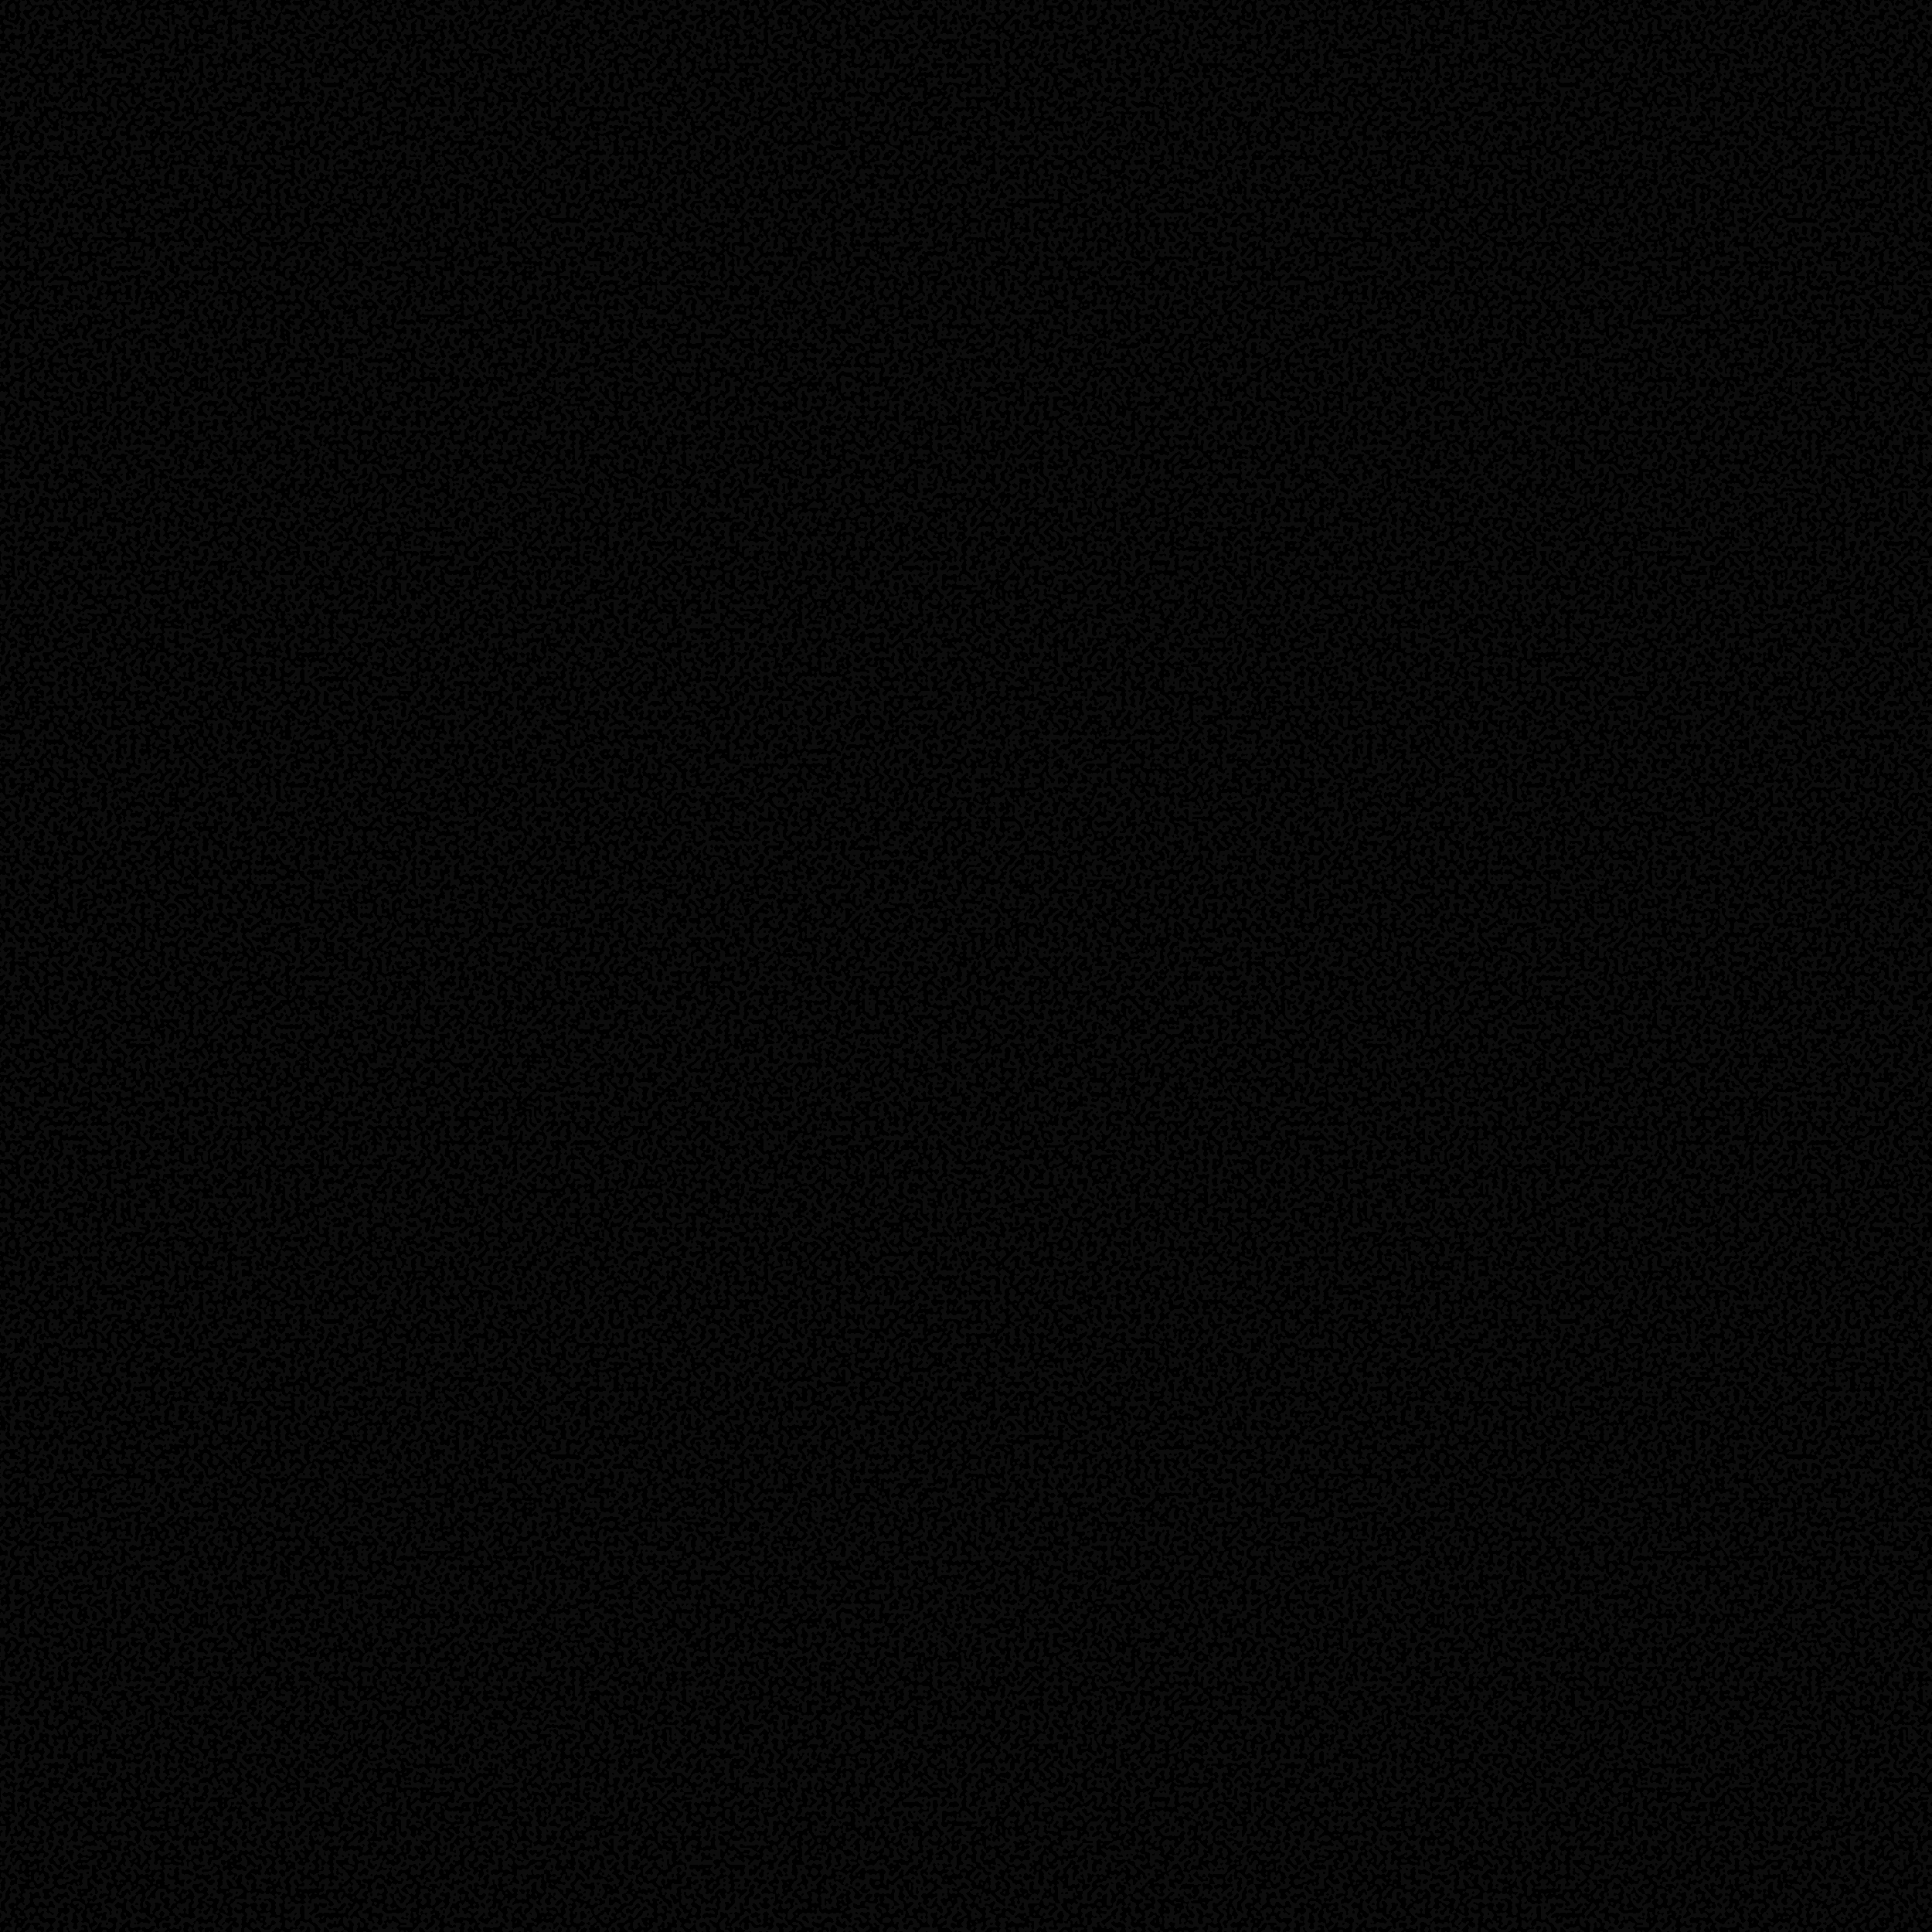
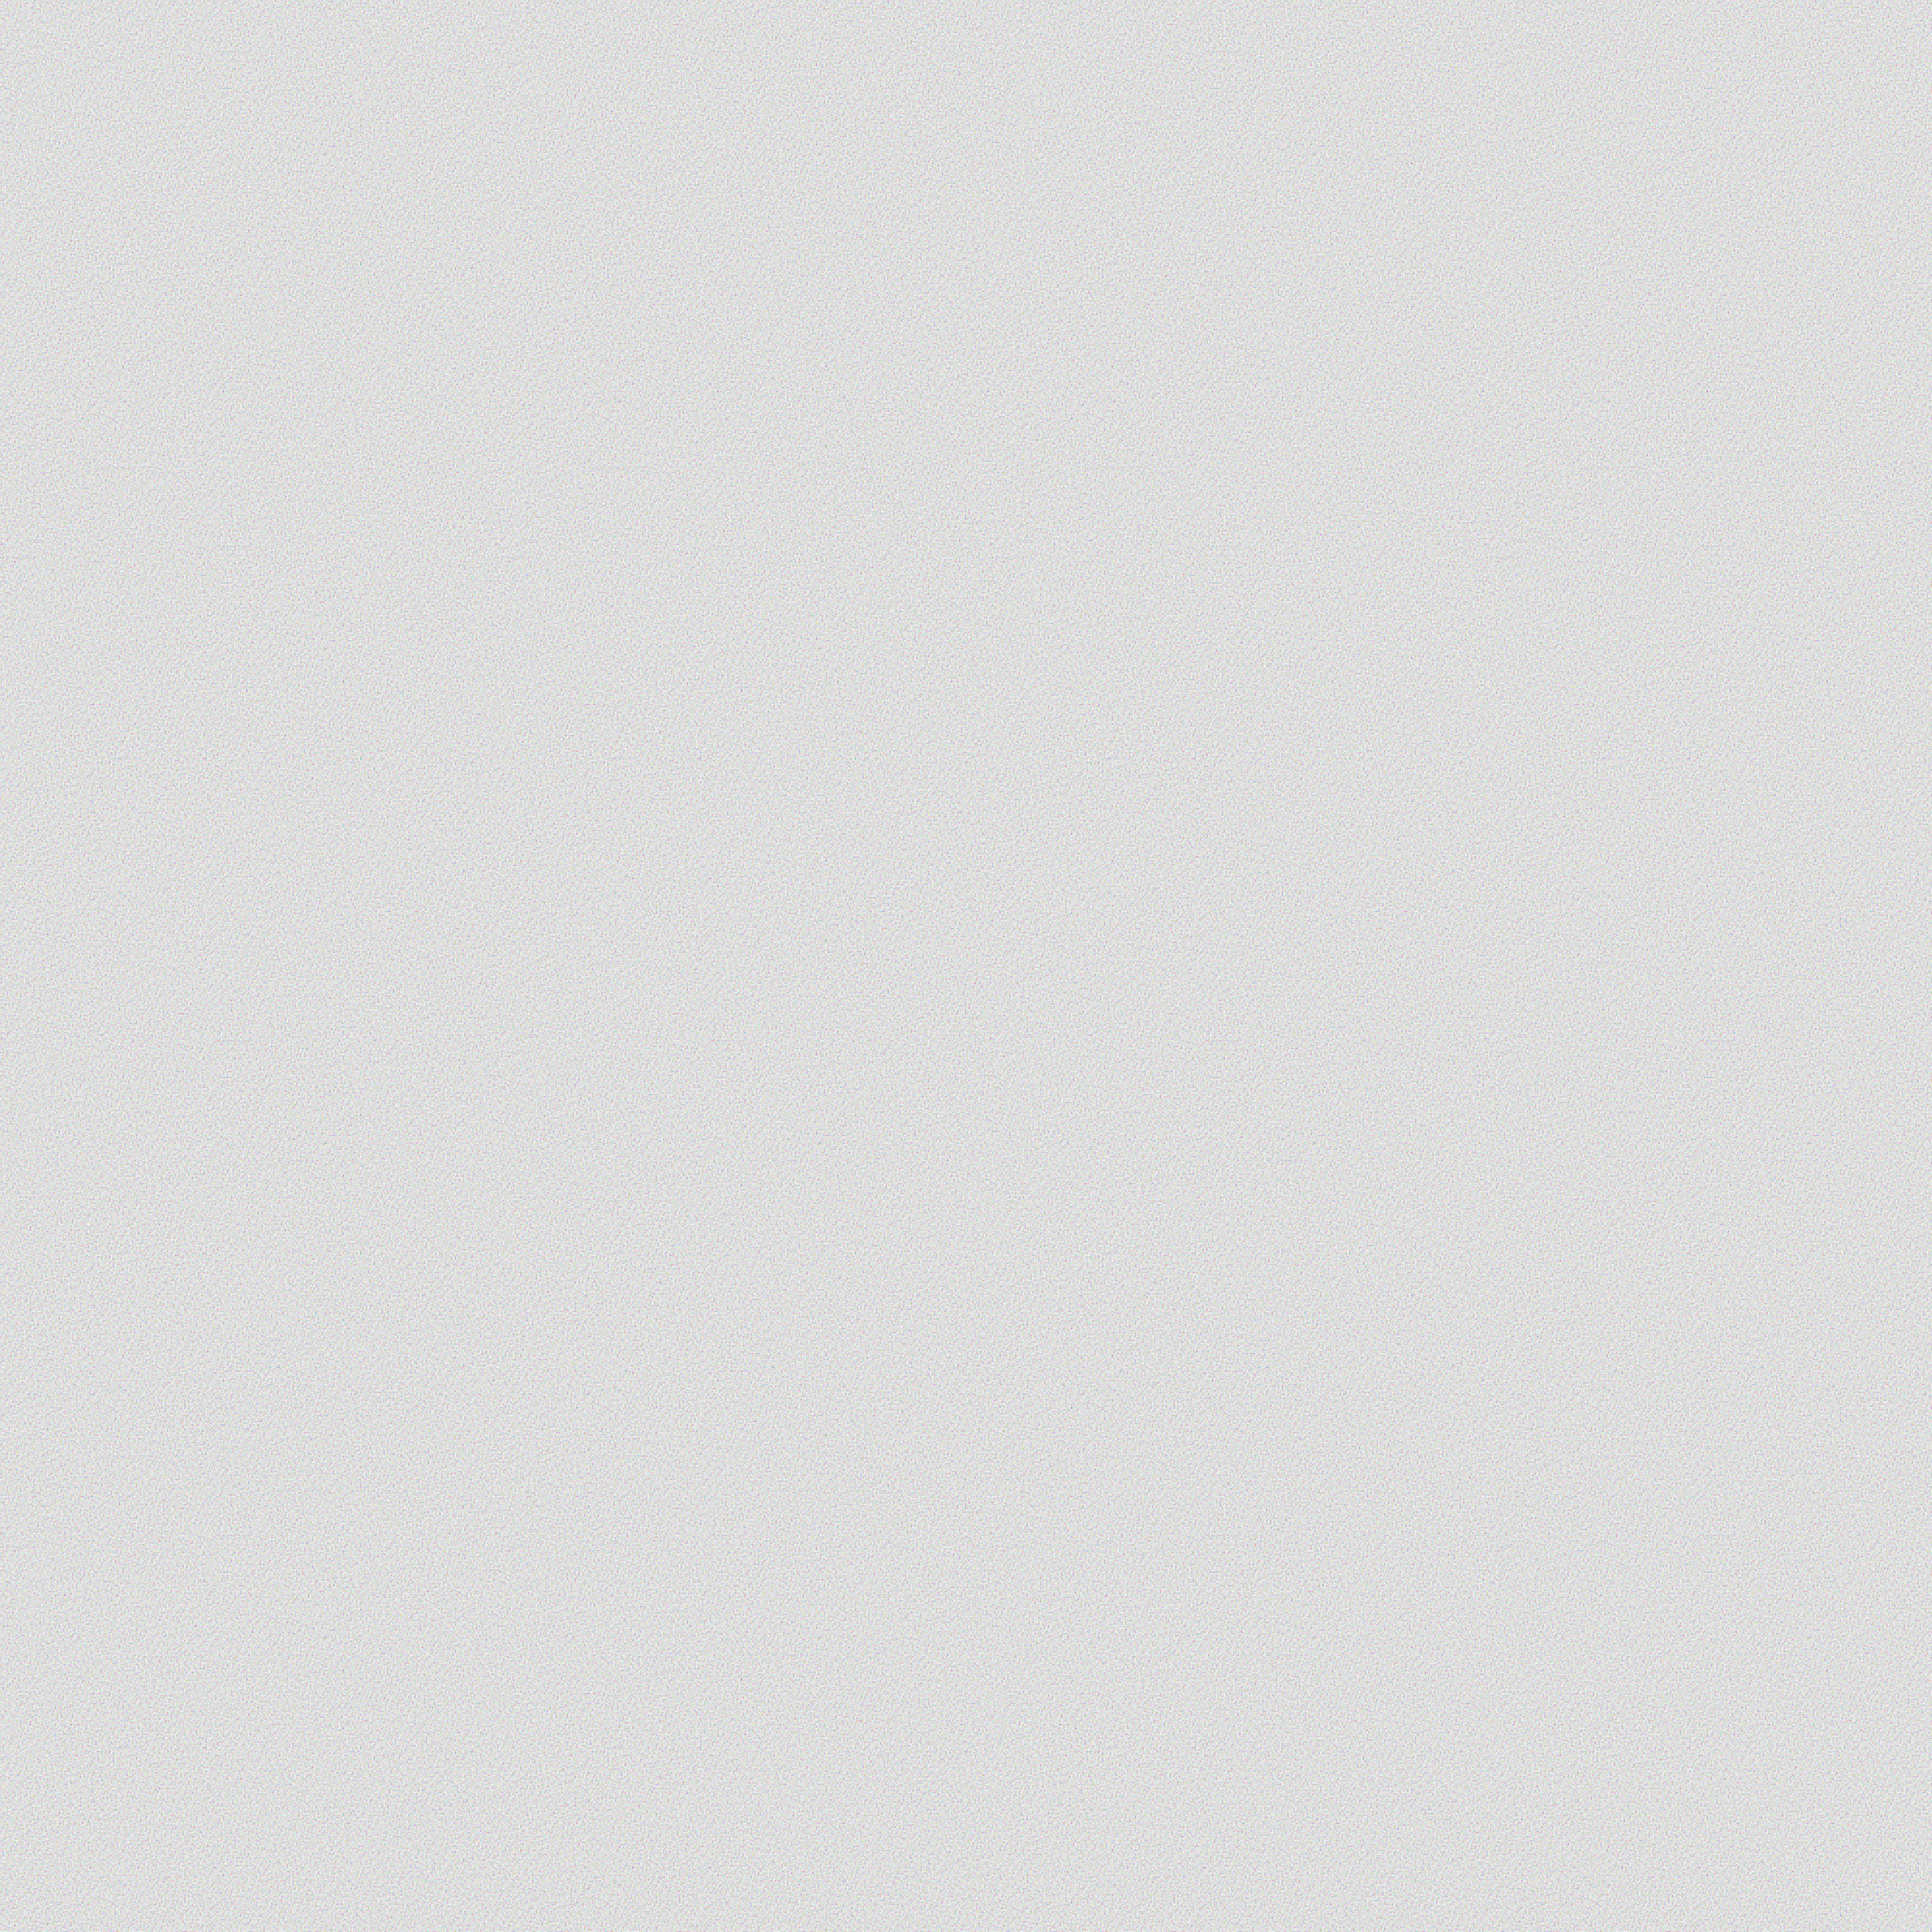
- <svg xmlns="http://www.w3.org/2000/svg" viewBox="0 0 400 400">
+ <svg xmlns="http://www.w3.org/2000/svg" viewBox="0 0 250 250">
  <filter id="noise">
-     <feTurbulence type="fractalNoise" baseFrequency="1" numOctaves="1" stitchTiles="stitch" result="bnoise" />
-     <feBlend in="feTurbulence" in2="SourceGraphic" mode="color-burn" />
+     <feTurbulence type="fractalNoise" baseFrequency="4" numOctaves="6" stitchTiles="stitch" />
  </filter>
-   <filter id="blur">
-     <feGaussianBlur in="SourceGraphic" stdDeviation=".01" />
-   </filter>
-   <g filter="url(#blur)">
-     <rect y="-100" x="-100" width="600" height="600" fill="#191919" />
-     <rect y="-100" x="-100" width="600" height="600" fill="#191919" opacity=".8" filter="url(#noise)" />
-   </g>
+   <rect width="100%" height="100%" filter="url(#noise)" />
</svg>
